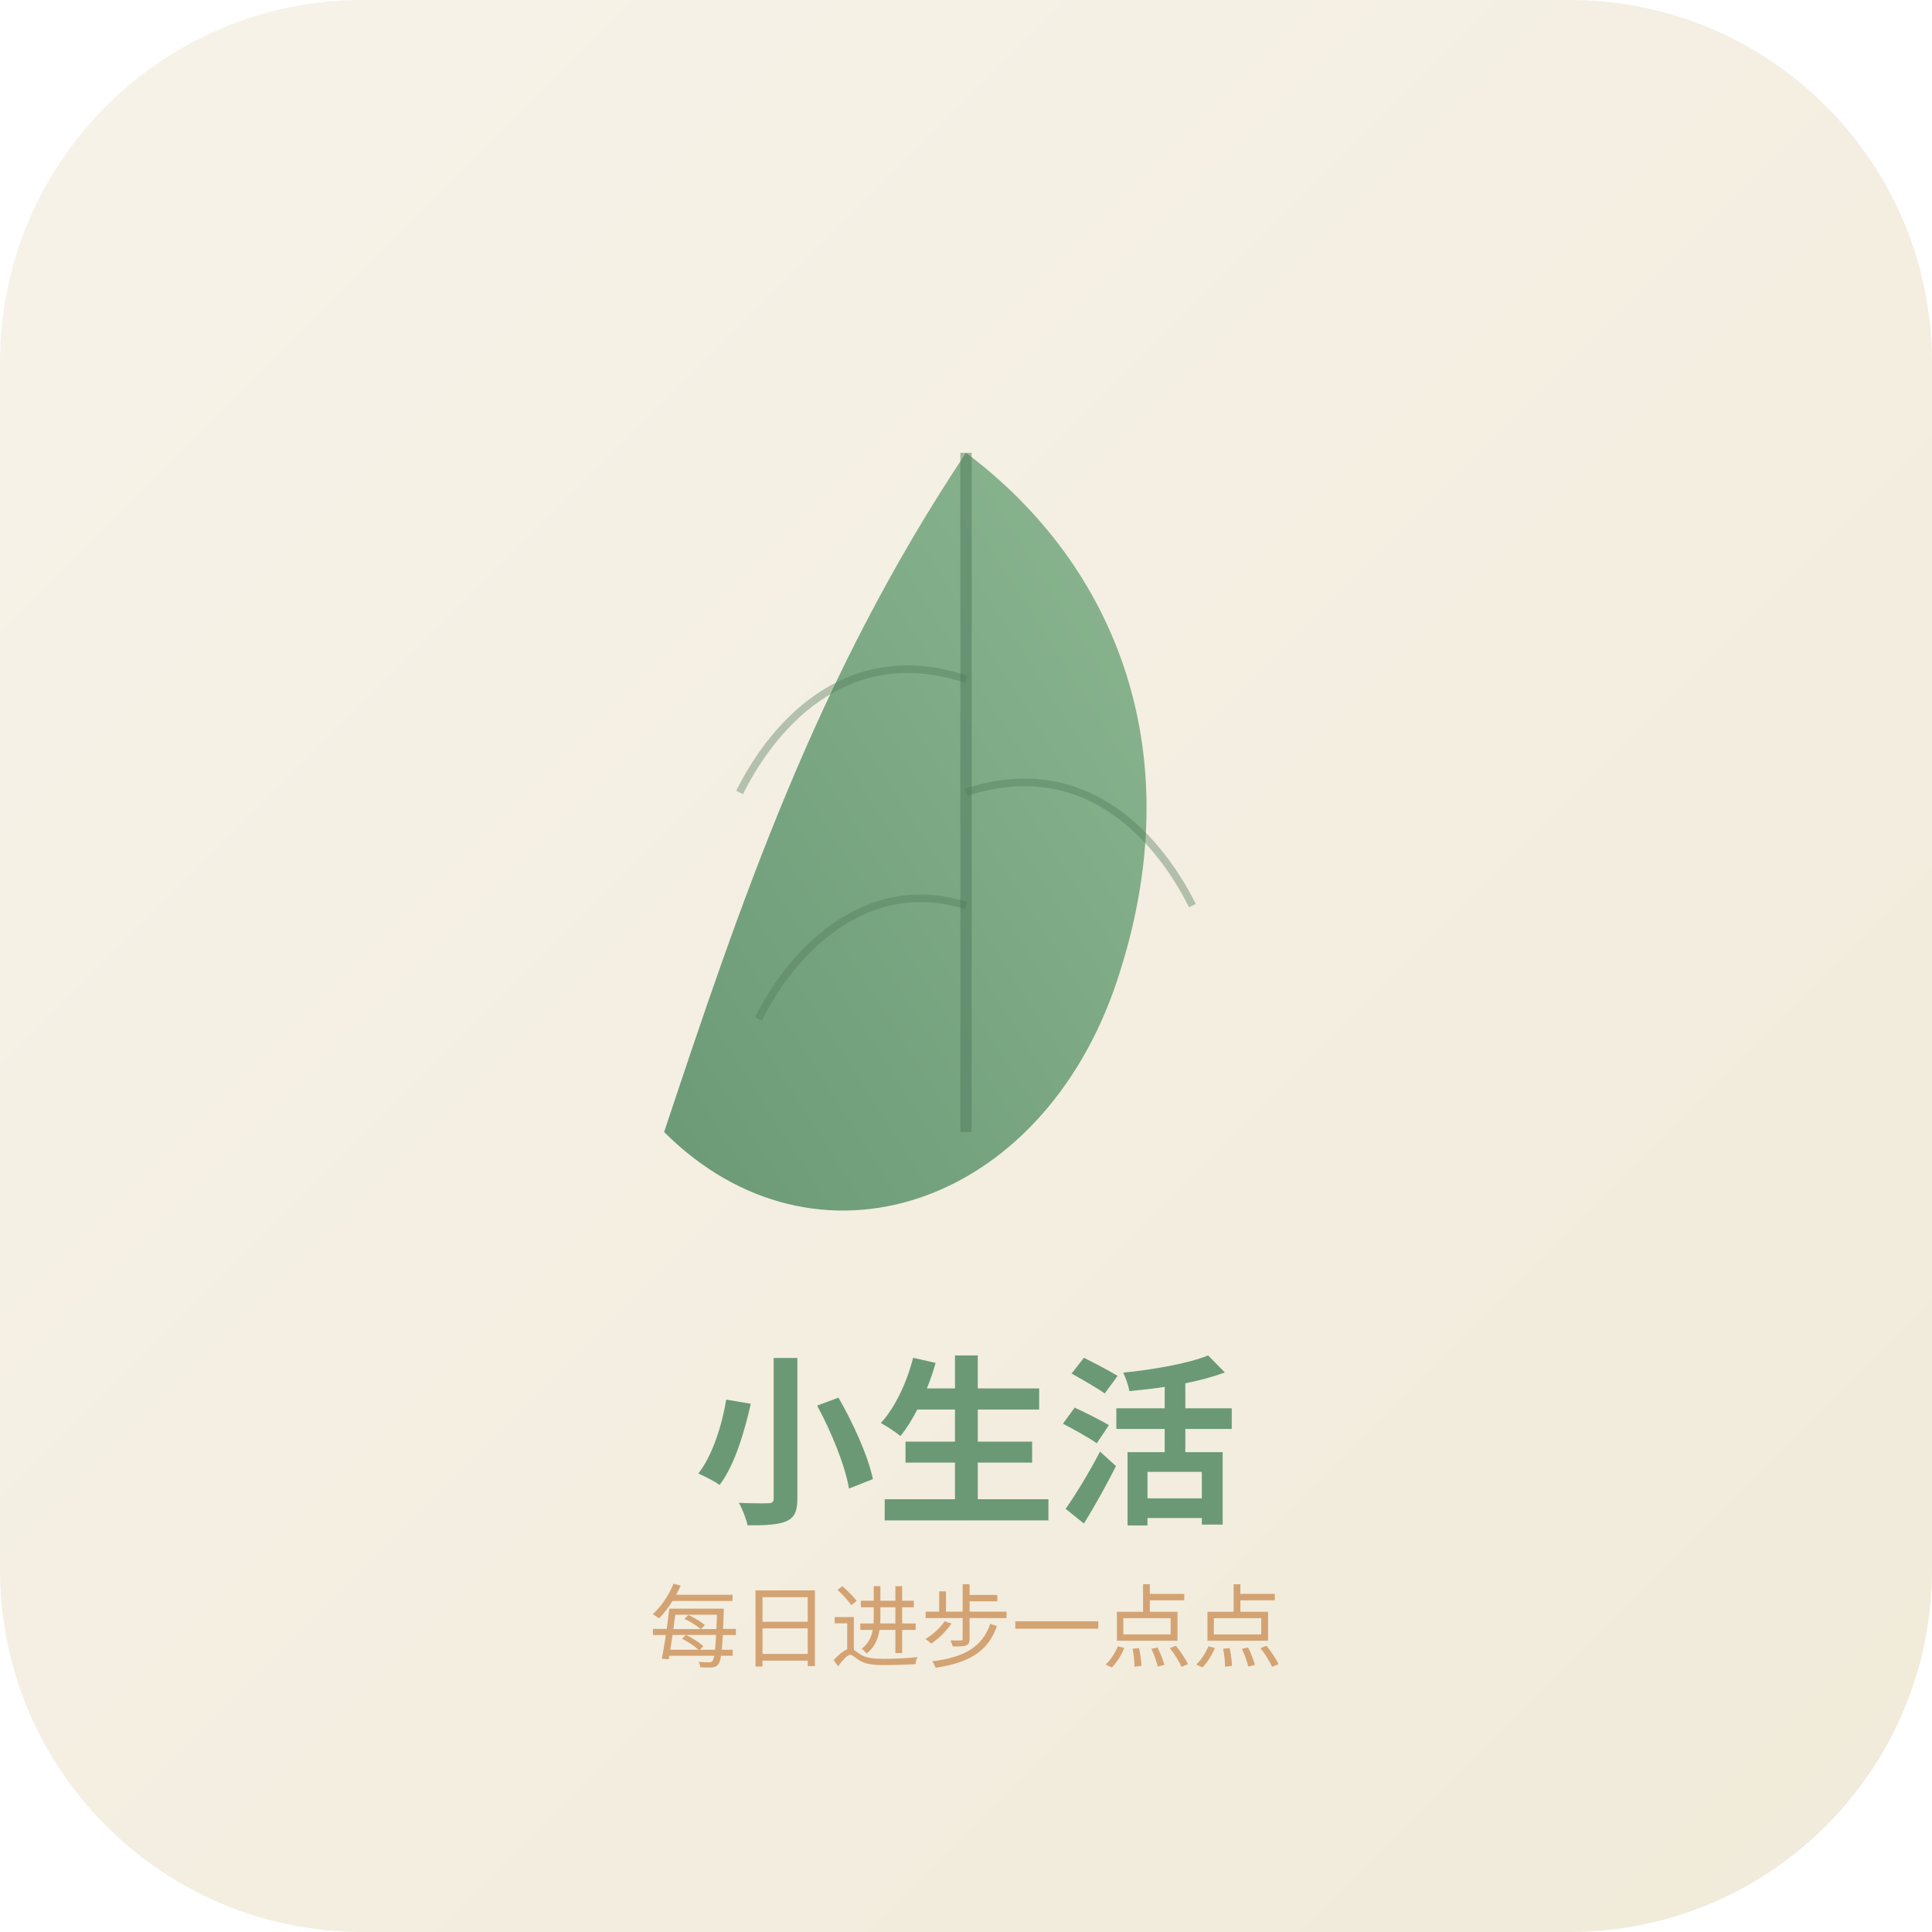
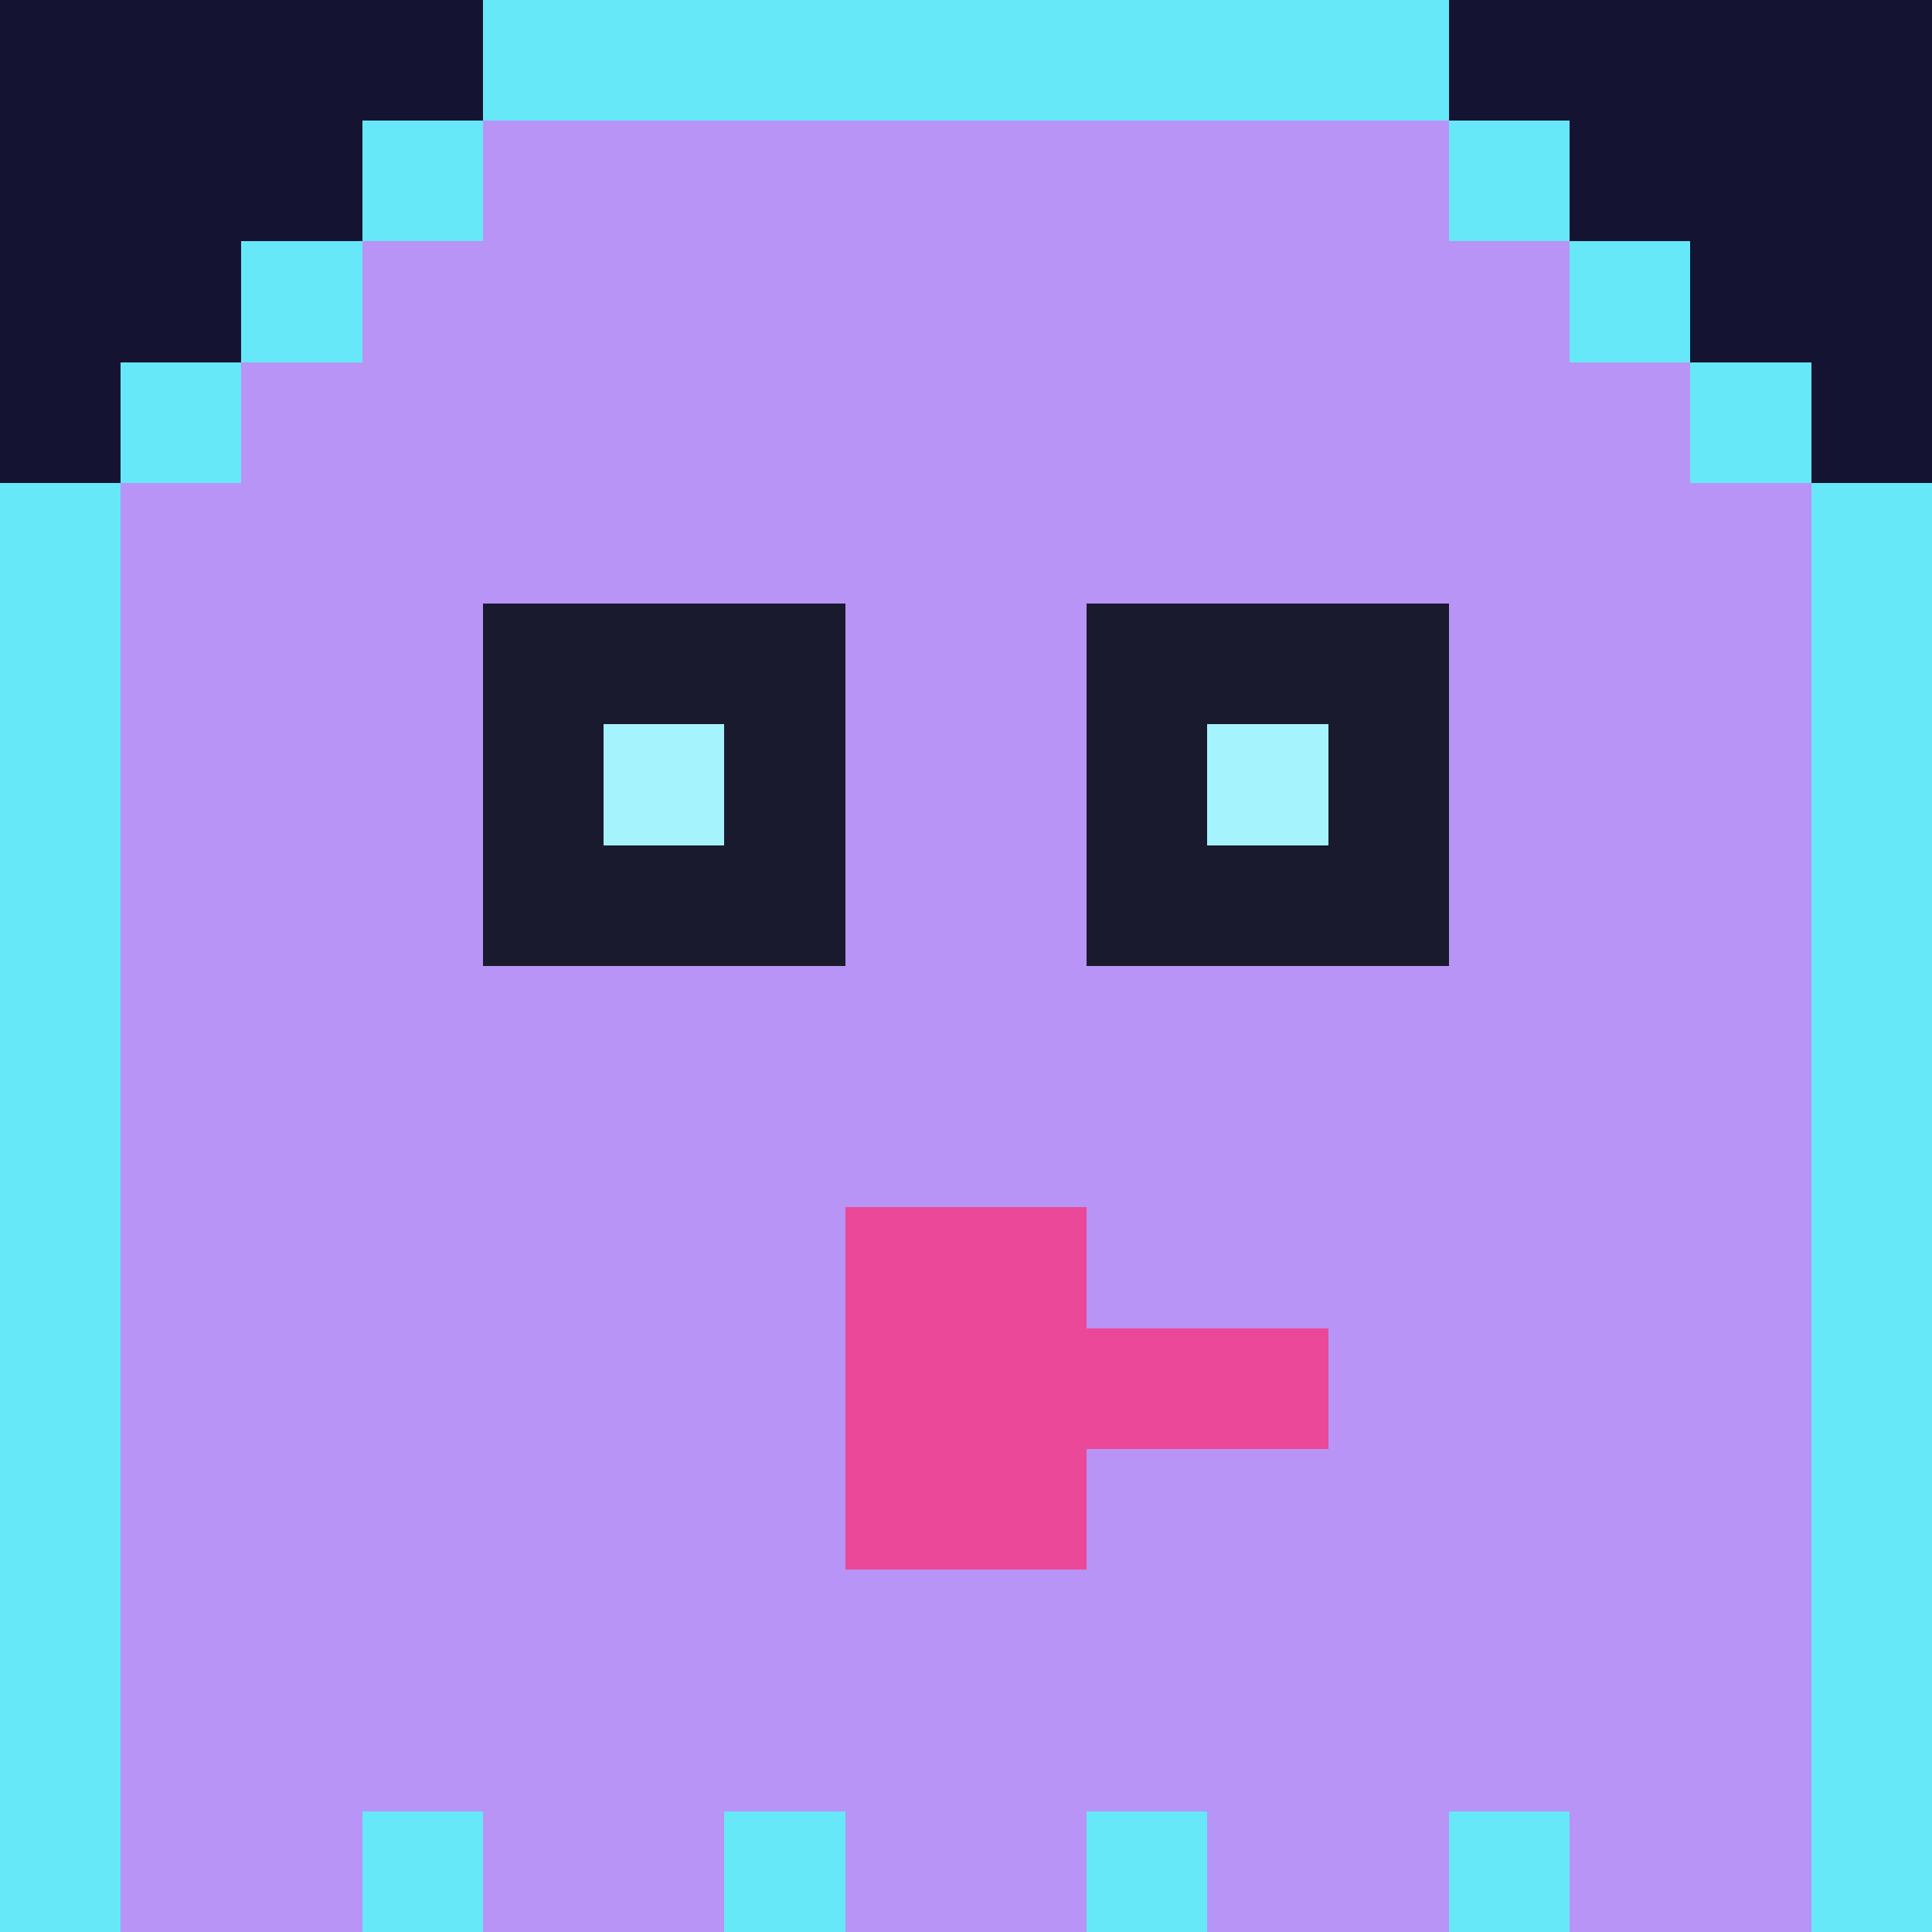
- <svg xmlns="http://www.w3.org/2000/svg" viewBox="0 0 512 512" width="512" height="512">
-   <defs>
-     <linearGradient id="bg" x1="0%" y1="0%" x2="100%" y2="100%">
-       <stop offset="0%" style="stop-color:#f7f3e9" />
-       <stop offset="100%" style="stop-color:#f0ead9" />
-     </linearGradient>
-     <linearGradient id="leaf" x1="0%" y1="100%" x2="100%" y2="0%">
-       <stop offset="0%" style="stop-color:#6b9976" />
-       <stop offset="100%" style="stop-color:#8bb690" />
-     </linearGradient>
-     <linearGradient id="warm" x1="0%" y1="0%" x2="100%" y2="100%">
-       <stop offset="0%" style="stop-color:#d4a373" />
-       <stop offset="100%" style="stop-color:#e0b88a" />
-     </linearGradient>
-   </defs>
-   <rect width="512" height="512" rx="96" fill="url(#bg)" />
-   <g transform="translate(156, 120)">
-     <path d="M100 0 C140 30, 160 80, 140 140 C120 200, 60 220, 20 180 C40 120, 60 60, 100 0 Z" fill="url(#leaf)" />
-     <path d="M100 0 L100 180" stroke="#4f7a5b" stroke-width="3" fill="none" opacity="0.5" />
-     <path d="M100 60 C70 50, 50 70, 40 90" stroke="#4f7a5b" stroke-width="2" fill="none" opacity="0.4" />
-     <path d="M100 90 C130 80, 150 100, 160 120" stroke="#4f7a5b" stroke-width="2" fill="none" opacity="0.4" />
-     <path d="M100 120 C75 112, 55 130, 45 150" stroke="#4f7a5b" stroke-width="2" fill="none" opacity="0.4" />
-   </g>
-   <text x="256" y="400" text-anchor="middle" font-family="sans-serif" font-size="48" font-weight="700" fill="#6b9976">小生活</text>
-   <text x="256" y="440" text-anchor="middle" font-family="sans-serif" font-size="24" font-weight="500" fill="#d4a373">每日进步一点点</text>
+ <svg xmlns="http://www.w3.org/2000/svg" viewBox="0 0 512 512" width="512" height="512" shape-rendering="crispEdges">
+   <rect width="512" height="512" fill="#0d0221" />
+   <rect width="512" height="512" fill="#67e8f9" opacity="0.08" />
+   <path fill="#67e8f9" d="M128 0h32v32h-32z M160 0h32v32h-32z M192 0h32v32h-32z M224 0h32v32h-32z M256 0h32v32h-32z M288 0h32v32h-32z M320 0h32v32h-32z M352 0h32v32h-32z M96 32h32v32h-32z M384 32h32v32h-32z M64 64h32v32h-32z M416 64h32v32h-32z M32 96h32v32h-32z M448 96h32v32h-32z M0 128h32v32h-32z M480 128h32v32h-32z M0 160h32v32h-32z M480 160h32v32h-32z M0 192h32v32h-32z M480 192h32v32h-32z M0 224h32v32h-32z M480 224h32v32h-32z M0 256h32v32h-32z M480 256h32v32h-32z M0 288h32v32h-32z M480 288h32v32h-32z M0 320h32v32h-32z M480 320h32v32h-32z M0 352h32v32h-32z M480 352h32v32h-32z M0 384h32v32h-32z M480 384h32v32h-32z M0 416h32v32h-32z M480 416h32v32h-32z M0 448h32v32h-32z M480 448h32v32h-32z M0 480h32v32h-32z M96 480h32v32h-32z M192 480h32v32h-32z M288 480h32v32h-32z M384 480h32v32h-32z M480 480h32v32h-32z" />
+   <path fill="#b794f6" d="M128 32h32v32h-32z M160 32h32v32h-32z M192 32h32v32h-32z M224 32h32v32h-32z M256 32h32v32h-32z M288 32h32v32h-32z M320 32h32v32h-32z M352 32h32v32h-32z M96 64h32v32h-32z M128 64h32v32h-32z M160 64h32v32h-32z M192 64h32v32h-32z M224 64h32v32h-32z M256 64h32v32h-32z M288 64h32v32h-32z M320 64h32v32h-32z M352 64h32v32h-32z M384 64h32v32h-32z M64 96h32v32h-32z M96 96h32v32h-32z M128 96h32v32h-32z M160 96h32v32h-32z M192 96h32v32h-32z M224 96h32v32h-32z M256 96h32v32h-32z M288 96h32v32h-32z M320 96h32v32h-32z M352 96h32v32h-32z M384 96h32v32h-32z M416 96h32v32h-32z M32 128h32v32h-32z M64 128h32v32h-32z M96 128h32v32h-32z M128 128h32v32h-32z M160 128h32v32h-32z M192 128h32v32h-32z M224 128h32v32h-32z M256 128h32v32h-32z M288 128h32v32h-32z M320 128h32v32h-32z M352 128h32v32h-32z M384 128h32v32h-32z M416 128h32v32h-32z M448 128h32v32h-32z M32 160h32v32h-32z M64 160h32v32h-32z M96 160h32v32h-32z M224 160h32v32h-32z M256 160h32v32h-32z M384 160h32v32h-32z M416 160h32v32h-32z M448 160h32v32h-32z M32 192h32v32h-32z M64 192h32v32h-32z M96 192h32v32h-32z M224 192h32v32h-32z M256 192h32v32h-32z M384 192h32v32h-32z M416 192h32v32h-32z M448 192h32v32h-32z M32 224h32v32h-32z M64 224h32v32h-32z M96 224h32v32h-32z M224 224h32v32h-32z M256 224h32v32h-32z M384 224h32v32h-32z M416 224h32v32h-32z M448 224h32v32h-32z M32 256h32v32h-32z M64 256h32v32h-32z M96 256h32v32h-32z M128 256h32v32h-32z M160 256h32v32h-32z M192 256h32v32h-32z M224 256h32v32h-32z M256 256h32v32h-32z M288 256h32v32h-32z M320 256h32v32h-32z M352 256h32v32h-32z M384 256h32v32h-32z M416 256h32v32h-32z M448 256h32v32h-32z M32 288h32v32h-32z M64 288h32v32h-32z M96 288h32v32h-32z M128 288h32v32h-32z M160 288h32v32h-32z M192 288h32v32h-32z M224 288h32v32h-32z M256 288h32v32h-32z M288 288h32v32h-32z M320 288h32v32h-32z M352 288h32v32h-32z M384 288h32v32h-32z M416 288h32v32h-32z M448 288h32v32h-32z M32 320h32v32h-32z M64 320h32v32h-32z M96 320h32v32h-32z M128 320h32v32h-32z M160 320h32v32h-32z M192 320h32v32h-32z M288 320h32v32h-32z M320 320h32v32h-32z M352 320h32v32h-32z M384 320h32v32h-32z M416 320h32v32h-32z M448 320h32v32h-32z M32 352h32v32h-32z M64 352h32v32h-32z M96 352h32v32h-32z M128 352h32v32h-32z M160 352h32v32h-32z M192 352h32v32h-32z M352 352h32v32h-32z M384 352h32v32h-32z M416 352h32v32h-32z M448 352h32v32h-32z M32 384h32v32h-32z M64 384h32v32h-32z M96 384h32v32h-32z M128 384h32v32h-32z M160 384h32v32h-32z M192 384h32v32h-32z M288 384h32v32h-32z M320 384h32v32h-32z M352 384h32v32h-32z M384 384h32v32h-32z M416 384h32v32h-32z M448 384h32v32h-32z M32 416h32v32h-32z M64 416h32v32h-32z M96 416h32v32h-32z M128 416h32v32h-32z M160 416h32v32h-32z M192 416h32v32h-32z M224 416h32v32h-32z M256 416h32v32h-32z M288 416h32v32h-32z M320 416h32v32h-32z M352 416h32v32h-32z M384 416h32v32h-32z M416 416h32v32h-32z M448 416h32v32h-32z M32 448h32v32h-32z M64 448h32v32h-32z M96 448h32v32h-32z M128 448h32v32h-32z M160 448h32v32h-32z M192 448h32v32h-32z M224 448h32v32h-32z M256 448h32v32h-32z M288 448h32v32h-32z M320 448h32v32h-32z M352 448h32v32h-32z M384 448h32v32h-32z M416 448h32v32h-32z M448 448h32v32h-32z M32 480h32v32h-32z M64 480h32v32h-32z M128 480h32v32h-32z M160 480h32v32h-32z M224 480h32v32h-32z M256 480h32v32h-32z M320 480h32v32h-32z M352 480h32v32h-32z M416 480h32v32h-32z M448 480h32v32h-32z" />
+   <path fill="#1a1a2e" d="M128 160h32v32h-32z M160 160h32v32h-32z M192 160h32v32h-32z M288 160h32v32h-32z M320 160h32v32h-32z M352 160h32v32h-32z M128 192h32v32h-32z M192 192h32v32h-32z M288 192h32v32h-32z M352 192h32v32h-32z M128 224h32v32h-32z M160 224h32v32h-32z M192 224h32v32h-32z M288 224h32v32h-32z M320 224h32v32h-32z M352 224h32v32h-32z" />
+   <path fill="#a5f3fc" d="M160 192h32v32h-32z M320 192h32v32h-32z" />
+   <path fill="#ec4899" d="M224 320h32v32h-32z M256 320h32v32h-32z M224 352h32v32h-32z M256 352h32v32h-32z M288 352h32v32h-32z M320 352h32v32h-32z M224 384h32v32h-32z M256 384h32v32h-32z" />
</svg>
